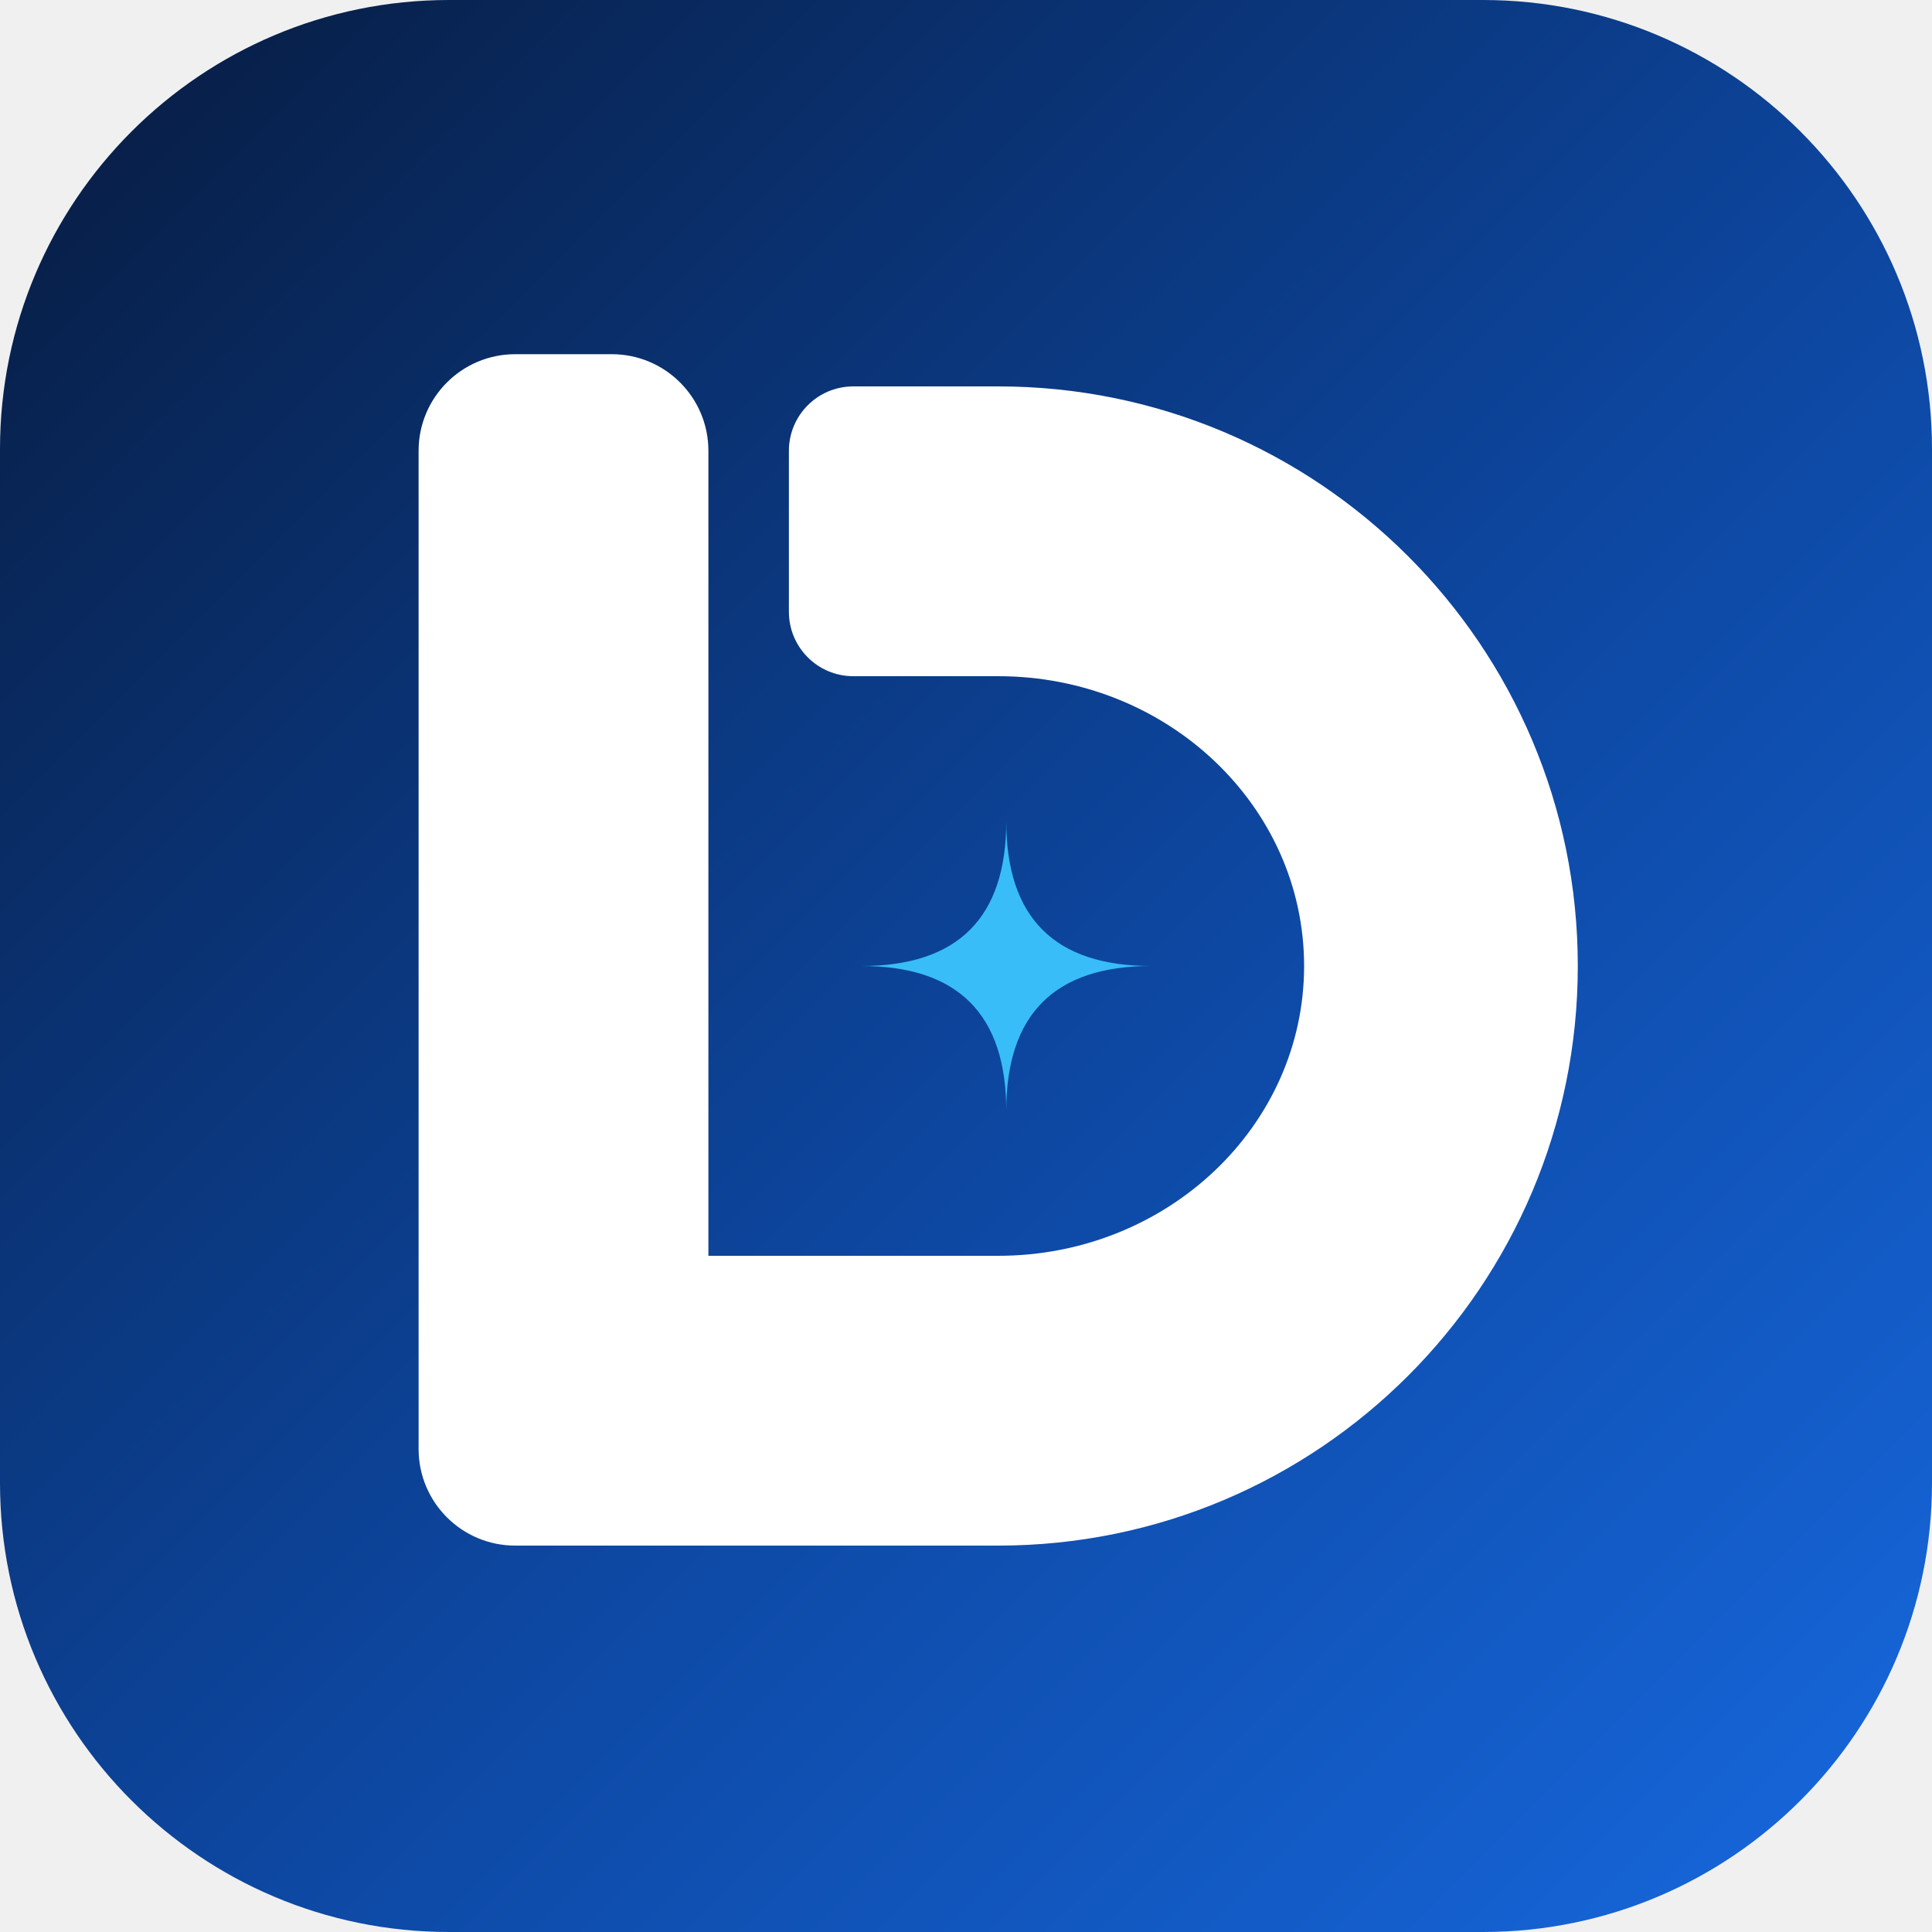
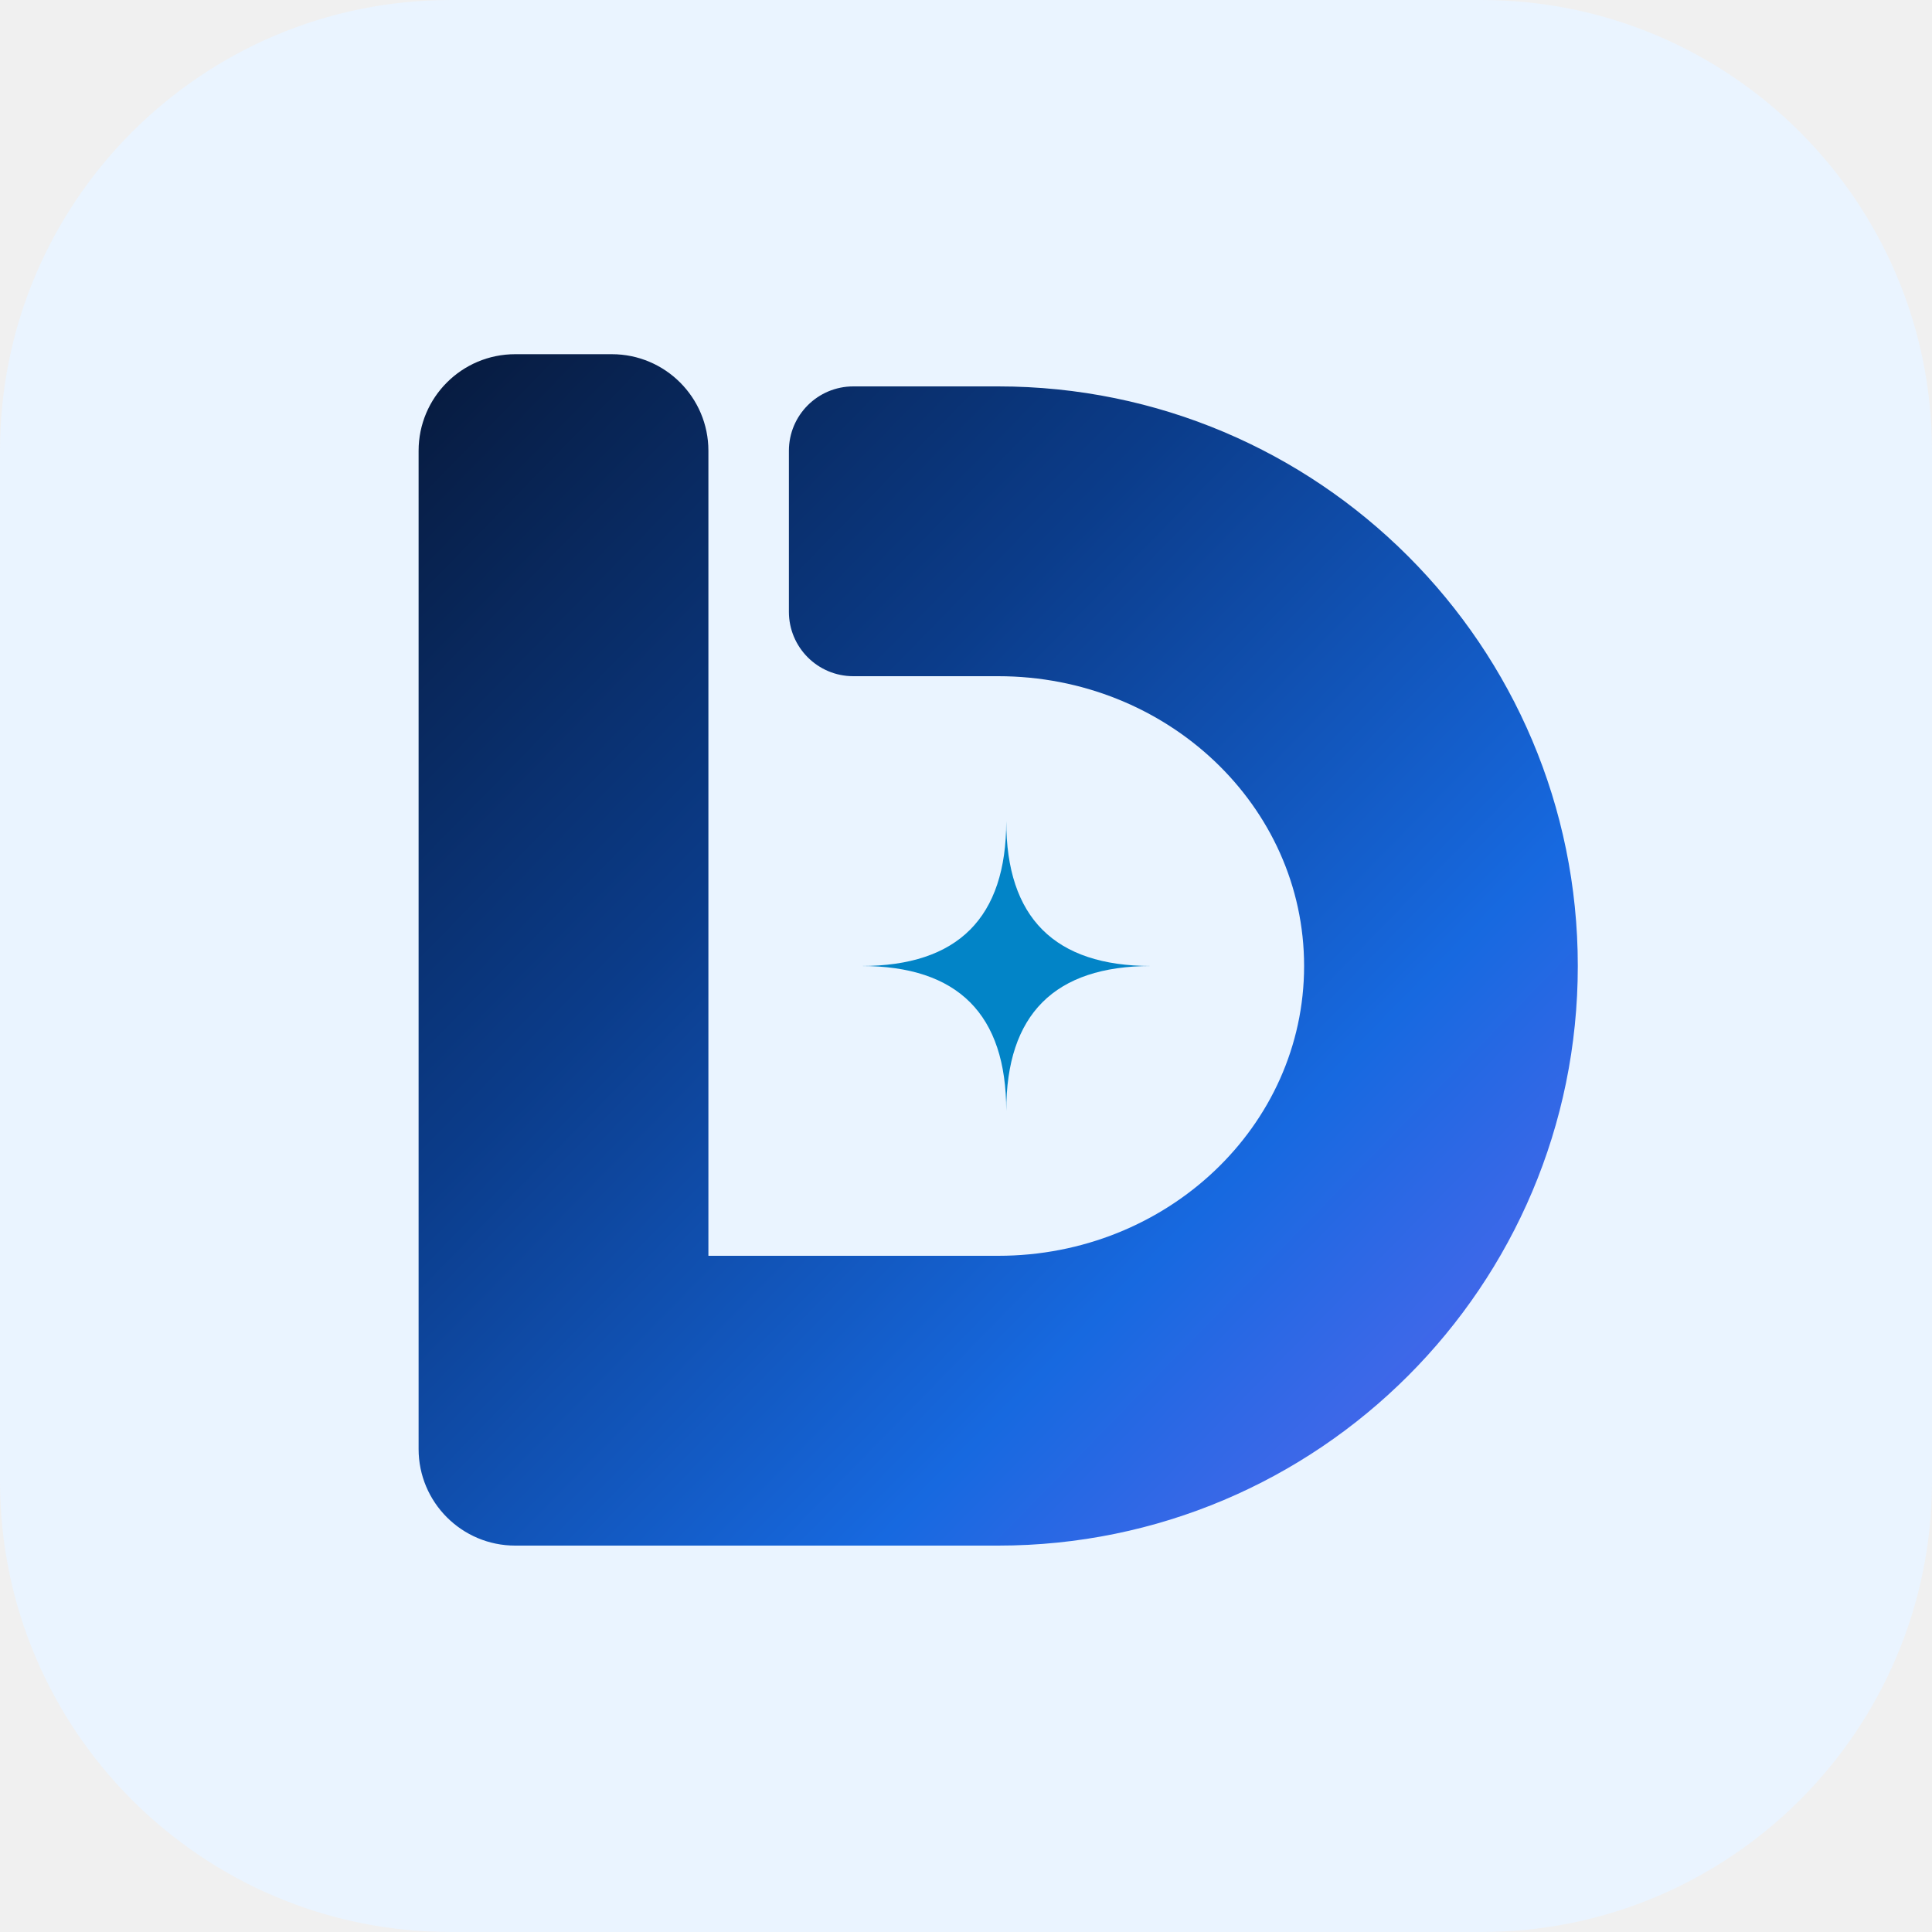
- <svg xmlns="http://www.w3.org/2000/svg" viewBox="0 0 512 512" width="512" height="512">
+ <svg xmlns="http://www.w3.org/2000/svg" viewBox="0 0 120 120" width="120" height="120">
  <defs>
    <linearGradient id="ld-brand-grad" x1="0%" y1="0%" x2="100%" y2="100%">
      <stop offset="0%" stop-color="#071A3D" />
      <stop offset="35%" stop-color="#0B3C8A" />
      <stop offset="70%" stop-color="#1769E0" />
      <stop offset="100%" stop-color="#6366F1" />
    </linearGradient>
    <linearGradient id="ld-white-grad" x1="0%" y1="0%" x2="100%" y2="100%">
      <stop offset="0%" stop-color="#FFFFFF" />
      <stop offset="100%" stop-color="#EAF4FF" />
    </linearGradient>
    <linearGradient id="ld-app-bg" x1="0%" y1="0%" x2="100%" y2="100%">
      <stop offset="0%" stop-color="#071A3D" />
      <stop offset="55%" stop-color="#0D47A1" />
      <stop offset="100%" stop-color="#1769E0" />
    </linearGradient>
    <linearGradient id="ld-spark-grad" x1="0%" y1="0%" x2="100%" y2="100%">
      <stop offset="0%" stop-color="#38BDF8" />
      <stop offset="100%" stop-color="#0284C7" />
    </linearGradient>
  </defs>
-   <rect width="512" height="512" rx="119" fill="url(#ld-app-bg)" />
-   <g transform="scale(4.266667)">
-     <path d="M 26 28 C 26 24.686 28.686 22 32 22 L 38 22 C 41.314 22 44 24.686 44 28 L 44 78 L 62 78 C 72.493 78 81 69.941 81 60 C 81 50.059 72.493 42 62 42 L 53 42 C 50.791 42 49 40.209 49 38 L 49 28 C 49 25.791 50.791 24 53 24 L 62 24 C 81.882 24 98 40.118 98 60 C 98 79.882 81.882 96 62 96 L 32 96 C 28.686 96 26 93.314 26 90 Z" fill="#FFFFFF" />
-     <path d="M 62.5 51 Q 62.5 60 71.5 60 Q 62.5 60 62.5 69 Q 62.5 60 53.5 60 Q 62.5 60 62.5 51 Z" fill="#38BDF8" />
-   </g>
+   <rect width="120" height="120" rx="28" fill="#EAF4FF" />
+   <path d="M 26 28 C 26 24.686 28.686 22 32 22 L 38 22 C 41.314 22 44 24.686 44 28 L 44 78 L 62 78 C 72.493 78 81 69.941 81 60 C 81 50.059 72.493 42 62 42 L 53 42 C 50.791 42 49 40.209 49 38 L 49 28 C 49 25.791 50.791 24 53 24 L 62 24 C 81.882 24 98 40.118 98 60 C 98 79.882 81.882 96 62 96 L 32 96 C 28.686 96 26 93.314 26 90 Z" fill="url(#ld-brand-grad)" />
+   <path d="M 62.5 51 Q 62.5 60 71.5 60 Q 62.5 60 62.5 69 Q 62.5 60 53.5 60 Q 62.5 60 62.5 51 Z" fill="#0284C7" />
</svg>
